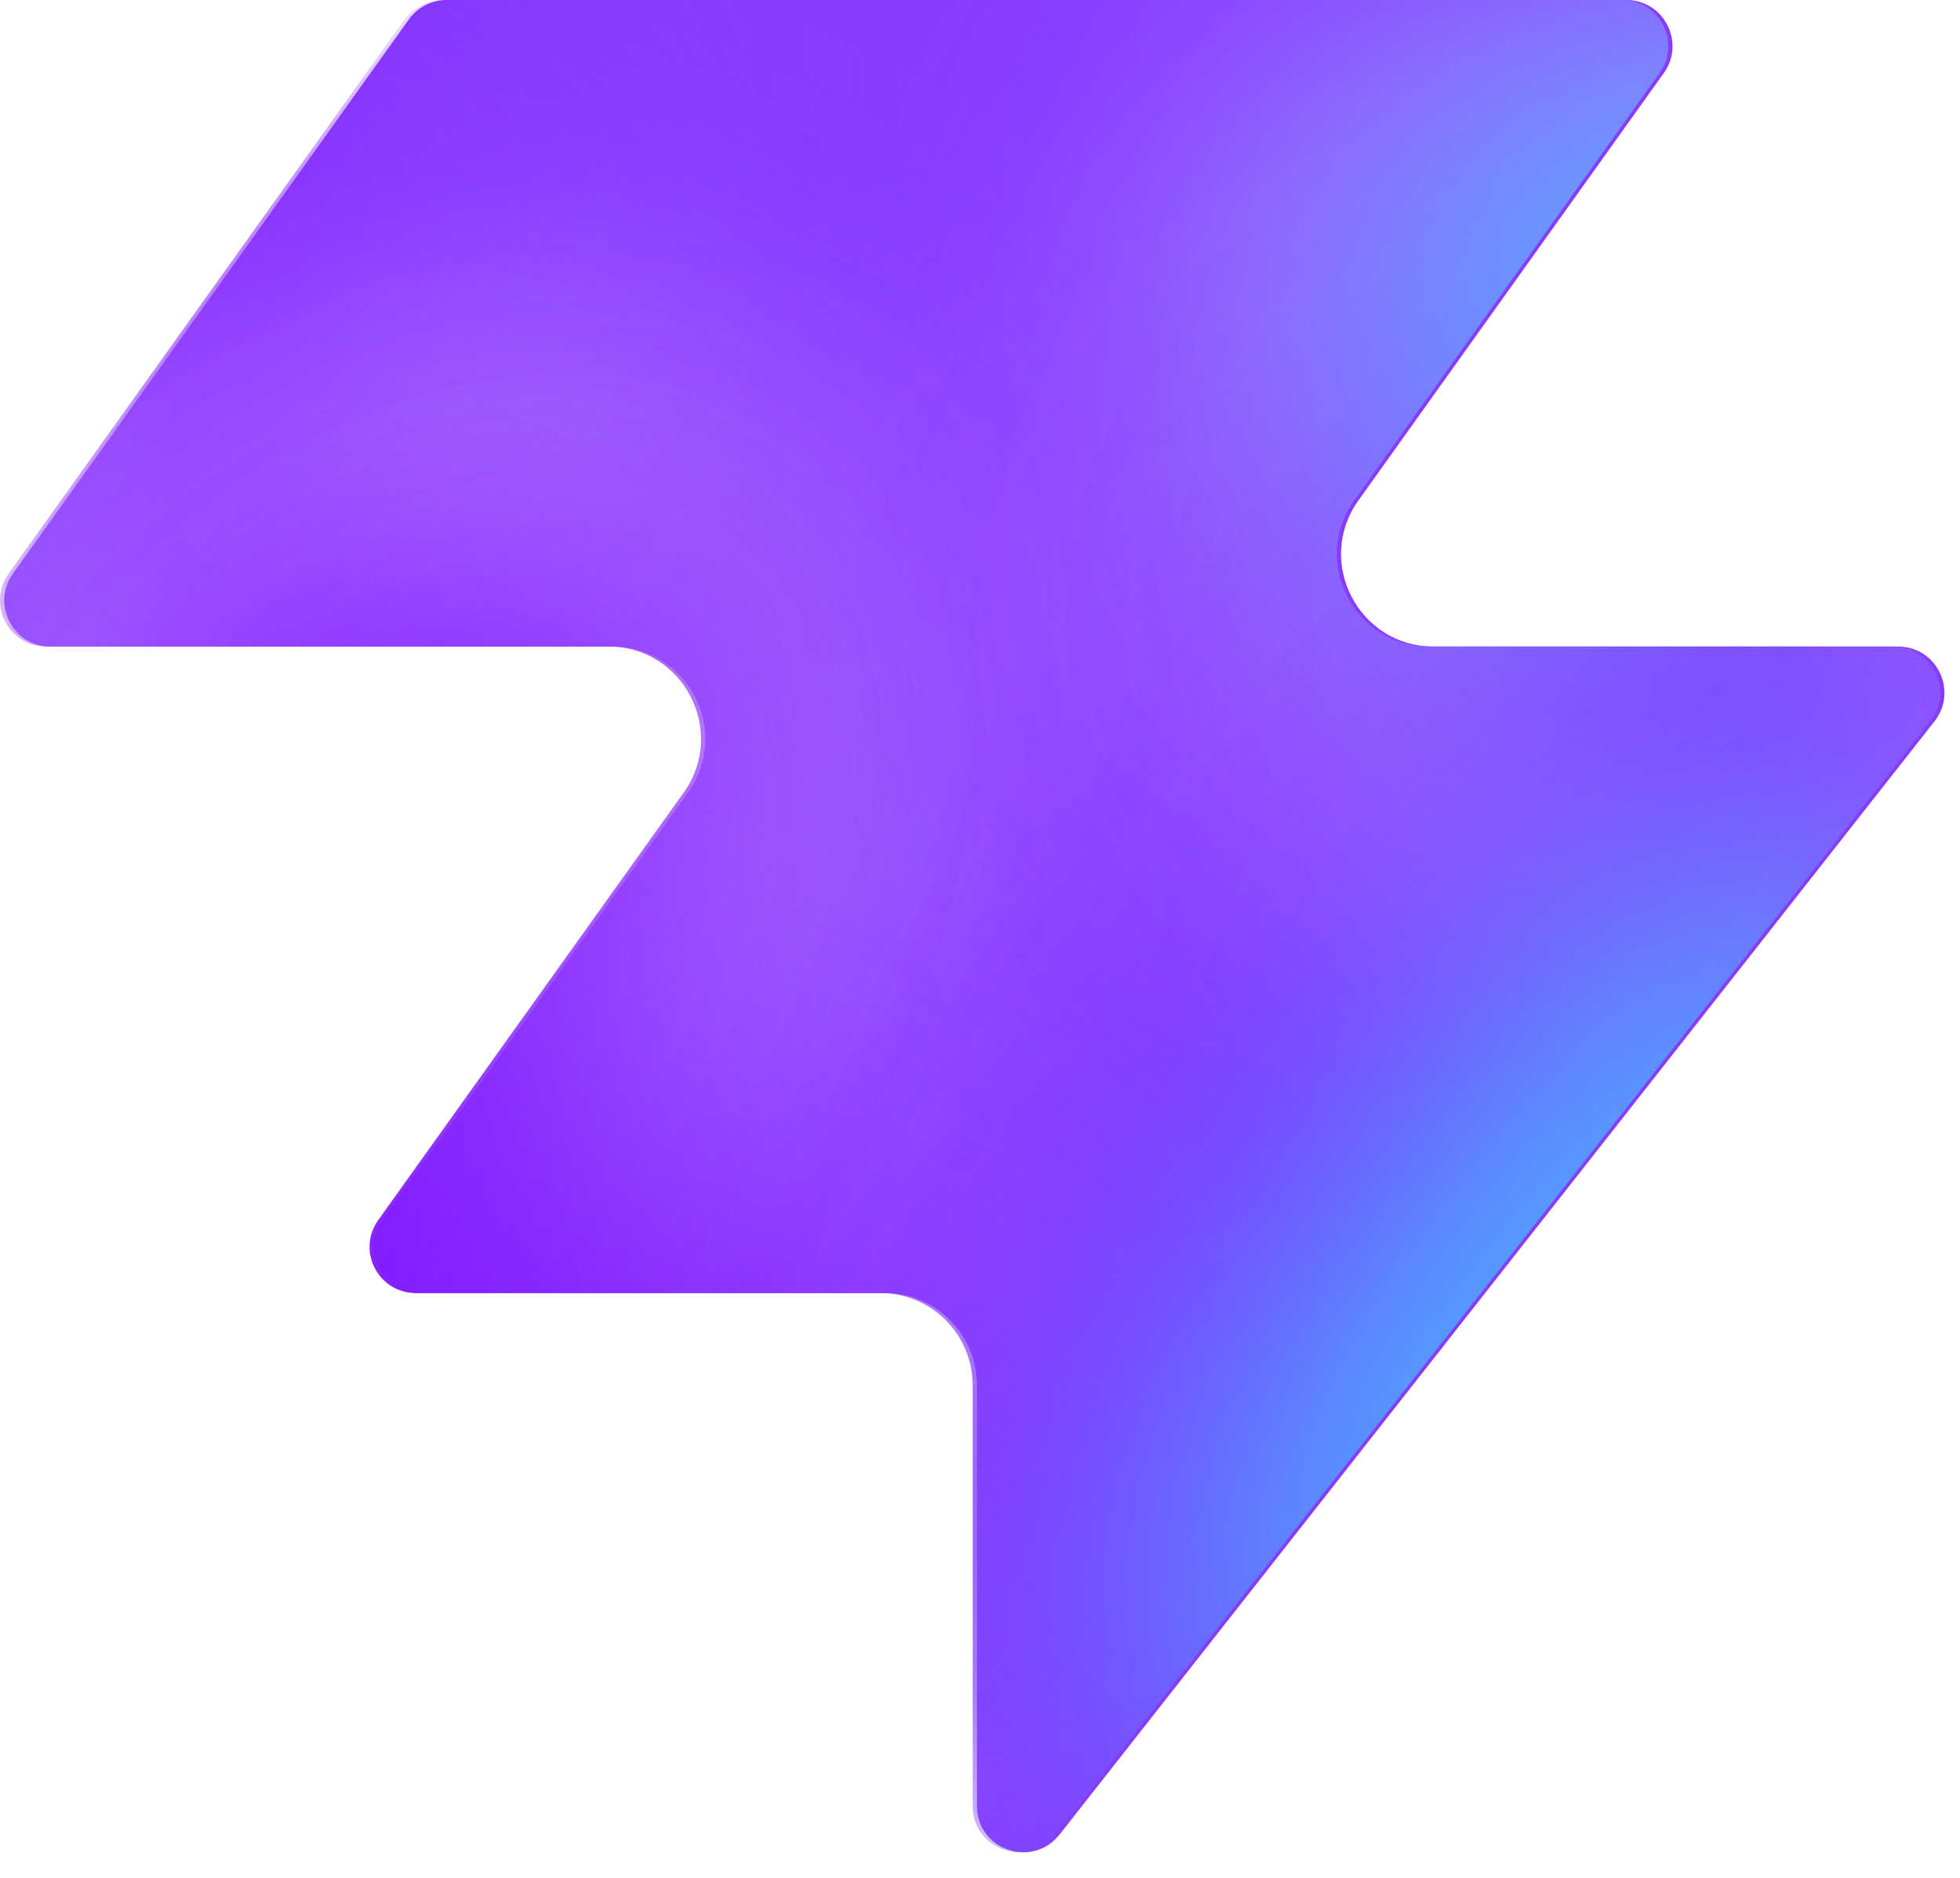
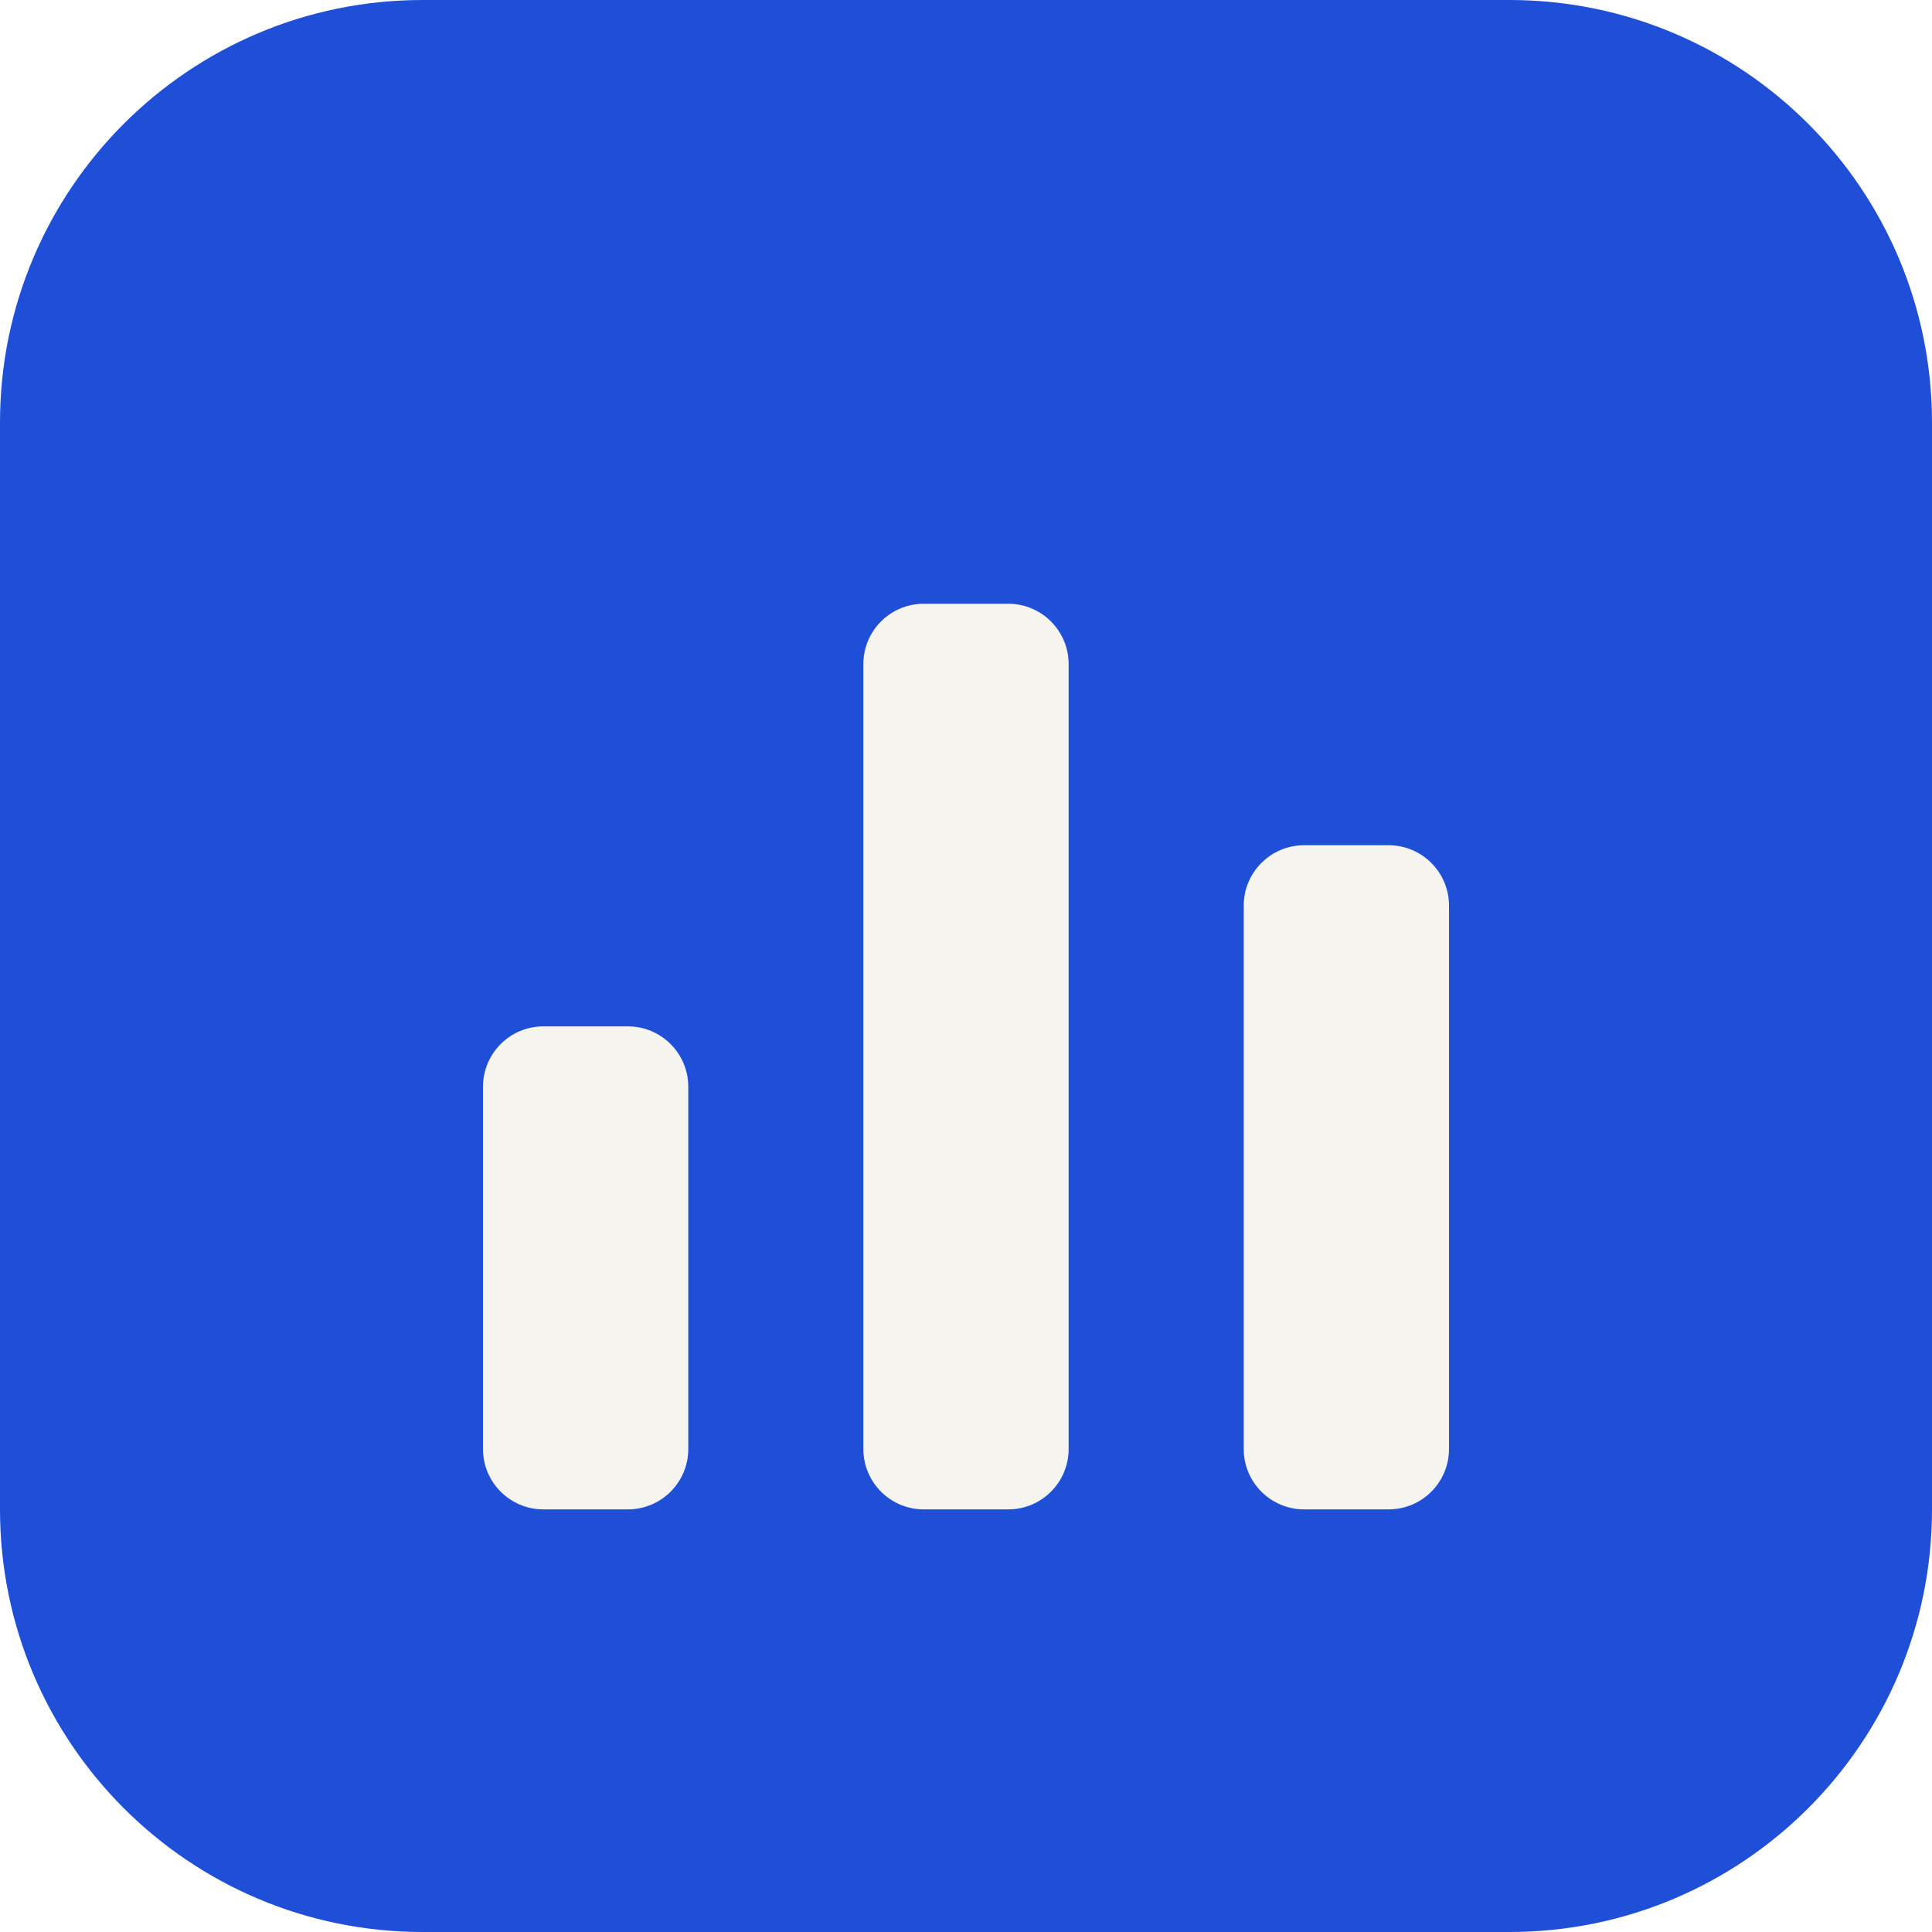
- <svg xmlns="http://www.w3.org/2000/svg" width="48" height="46" fill="none" viewBox="0 0 48 46">
-   <path fill="#863bff" d="M25.946 44.938c-.664.845-2.021.375-2.021-.698V33.937a2.26 2.26 0 0 0-2.262-2.262H10.287c-.92 0-1.456-1.04-.92-1.788l7.48-10.471c1.07-1.497 0-3.578-1.842-3.578H1.237c-.92 0-1.456-1.04-.92-1.788L10.013.474c.214-.297.556-.474.92-.474h28.894c.92 0 1.456 1.04.92 1.788l-7.48 10.471c-1.07 1.498 0 3.579 1.842 3.579h11.377c.943 0 1.473 1.088.89 1.83L25.947 44.94z" style="fill:#863bff;fill:color(display-p3 .525 .23 1);fill-opacity:1" />
-   <mask id="a" width="48" height="46" x="0" y="0" maskUnits="userSpaceOnUse" style="mask-type:alpha">
-     <path fill="#000" d="M25.842 44.938c-.664.844-2.021.375-2.021-.698V33.937a2.26 2.26 0 0 0-2.262-2.262H10.183c-.92 0-1.456-1.04-.92-1.788l7.48-10.471c1.07-1.498 0-3.579-1.842-3.579H1.133c-.92 0-1.456-1.04-.92-1.787L9.91.473c.214-.297.556-.474.92-.474h28.894c.92 0 1.456 1.04.92 1.788l-7.48 10.471c-1.07 1.498 0 3.578 1.842 3.578h11.377c.943 0 1.473 1.088.89 1.832L25.843 44.94z" style="fill:#000;fill-opacity:1" />
-   </mask>
-   <g mask="url(#a)">
-     <g filter="url(#b)">
-       <ellipse cx="5.508" cy="14.704" fill="#ede6ff" rx="5.508" ry="14.704" style="fill:#ede6ff;fill:color(display-p3 .927 .903 1);fill-opacity:1" transform="matrix(.00324 1 1 -.00324 -4.47 31.516)" />
-     </g>
-     <g filter="url(#c)">
-       <ellipse cx="10.399" cy="29.851" fill="#ede6ff" rx="10.399" ry="29.851" style="fill:#ede6ff;fill:color(display-p3 .927 .903 1);fill-opacity:1" transform="matrix(.00324 1 1 -.00324 -39.328 7.883)" />
-     </g>
-     <g filter="url(#d)">
-       <ellipse cx="5.508" cy="30.487" fill="#7e14ff" rx="5.508" ry="30.487" style="fill:#7e14ff;fill:color(display-p3 .492 .077 1);fill-opacity:1" transform="rotate(89.814 -25.913 -14.639)scale(1 -1)" />
-     </g>
-     <g filter="url(#e)">
-       <ellipse cx="5.508" cy="30.599" fill="#7e14ff" rx="5.508" ry="30.599" style="fill:#7e14ff;fill:color(display-p3 .492 .077 1);fill-opacity:1" transform="rotate(89.814 -32.644 -3.334)scale(1 -1)" />
-     </g>
-     <g filter="url(#f)">
-       <ellipse cx="5.508" cy="30.599" fill="#7e14ff" rx="5.508" ry="30.599" style="fill:#7e14ff;fill:color(display-p3 .492 .077 1);fill-opacity:1" transform="matrix(.00324 1 1 -.00324 -34.34 30.47)" />
-     </g>
-     <g filter="url(#g)">
-       <ellipse cx="14.072" cy="22.078" fill="#ede6ff" rx="14.072" ry="22.078" style="fill:#ede6ff;fill:color(display-p3 .927 .903 1);fill-opacity:1" transform="rotate(93.35 24.506 48.493)scale(-1 1)" />
-     </g>
-     <g filter="url(#h)">
-       <ellipse cx="3.47" cy="21.501" fill="#7e14ff" rx="3.47" ry="21.501" style="fill:#7e14ff;fill:color(display-p3 .492 .077 1);fill-opacity:1" transform="rotate(89.009 28.708 47.59)scale(-1 1)" />
-     </g>
-     <g filter="url(#i)">
-       <ellipse cx="3.47" cy="21.501" fill="#7e14ff" rx="3.47" ry="21.501" style="fill:#7e14ff;fill:color(display-p3 .492 .077 1);fill-opacity:1" transform="rotate(89.009 28.708 47.59)scale(-1 1)" />
-     </g>
-     <g filter="url(#j)">
-       <ellipse cx=".387" cy="8.972" fill="#7e14ff" rx="4.407" ry="29.108" style="fill:#7e14ff;fill:color(display-p3 .492 .077 1);fill-opacity:1" transform="rotate(39.51 .387 8.972)" />
-     </g>
-     <g filter="url(#k)">
-       <ellipse cx="47.523" cy="-6.092" fill="#7e14ff" rx="4.407" ry="29.108" style="fill:#7e14ff;fill:color(display-p3 .492 .077 1);fill-opacity:1" transform="rotate(37.892 47.523 -6.092)" />
-     </g>
-     <g filter="url(#l)">
-       <ellipse cx="41.412" cy="6.333" fill="#47bfff" rx="5.971" ry="9.665" style="fill:#47bfff;fill:color(display-p3 .28 .748 1);fill-opacity:1" transform="rotate(37.892 41.412 6.333)" />
-     </g>
-     <g filter="url(#m)">
-       <ellipse cx="-1.879" cy="38.332" fill="#7e14ff" rx="4.407" ry="29.108" style="fill:#7e14ff;fill:color(display-p3 .492 .077 1);fill-opacity:1" transform="rotate(37.892 -1.88 38.332)" />
-     </g>
-     <g filter="url(#n)">
-       <ellipse cx="-1.879" cy="38.332" fill="#7e14ff" rx="4.407" ry="29.108" style="fill:#7e14ff;fill:color(display-p3 .492 .077 1);fill-opacity:1" transform="rotate(37.892 -1.88 38.332)" />
-     </g>
-     <g filter="url(#o)">
-       <ellipse cx="35.651" cy="29.907" fill="#7e14ff" rx="4.407" ry="29.108" style="fill:#7e14ff;fill:color(display-p3 .492 .077 1);fill-opacity:1" transform="rotate(37.892 35.651 29.907)" />
-     </g>
-     <g filter="url(#p)">
-       <ellipse cx="38.418" cy="32.4" fill="#47bfff" rx="5.971" ry="15.297" style="fill:#47bfff;fill:color(display-p3 .28 .748 1);fill-opacity:1" transform="rotate(37.892 38.418 32.4)" />
-     </g>
-   </g>
-   <defs>
-     <filter id="b" width="60.045" height="41.654" x="-19.77" y="16.149" color-interpolation-filters="sRGB" filterUnits="userSpaceOnUse">
-       <feFlood flood-opacity="0" result="BackgroundImageFix" />
-       <feBlend in="SourceGraphic" in2="BackgroundImageFix" result="shape" />
-       <feGaussianBlur result="effect1_foregroundBlur_2002_17158" stdDeviation="7.659" />
-     </filter>
-     <filter id="c" width="90.34" height="51.437" x="-54.613" y="-7.533" color-interpolation-filters="sRGB" filterUnits="userSpaceOnUse">
-       <feFlood flood-opacity="0" result="BackgroundImageFix" />
-       <feBlend in="SourceGraphic" in2="BackgroundImageFix" result="shape" />
-       <feGaussianBlur result="effect1_foregroundBlur_2002_17158" stdDeviation="7.659" />
-     </filter>
-     <filter id="d" width="79.355" height="29.4" x="-49.64" y="2.03" color-interpolation-filters="sRGB" filterUnits="userSpaceOnUse">
-       <feFlood flood-opacity="0" result="BackgroundImageFix" />
-       <feBlend in="SourceGraphic" in2="BackgroundImageFix" result="shape" />
-       <feGaussianBlur result="effect1_foregroundBlur_2002_17158" stdDeviation="4.596" />
-     </filter>
-     <filter id="e" width="79.579" height="29.4" x="-45.045" y="20.029" color-interpolation-filters="sRGB" filterUnits="userSpaceOnUse">
-       <feFlood flood-opacity="0" result="BackgroundImageFix" />
-       <feBlend in="SourceGraphic" in2="BackgroundImageFix" result="shape" />
-       <feGaussianBlur result="effect1_foregroundBlur_2002_17158" stdDeviation="4.596" />
-     </filter>
-     <filter id="f" width="79.579" height="29.4" x="-43.513" y="21.178" color-interpolation-filters="sRGB" filterUnits="userSpaceOnUse">
-       <feFlood flood-opacity="0" result="BackgroundImageFix" />
-       <feBlend in="SourceGraphic" in2="BackgroundImageFix" result="shape" />
-       <feGaussianBlur result="effect1_foregroundBlur_2002_17158" stdDeviation="4.596" />
-     </filter>
-     <filter id="g" width="74.749" height="58.852" x="15.756" y="-17.901" color-interpolation-filters="sRGB" filterUnits="userSpaceOnUse">
-       <feFlood flood-opacity="0" result="BackgroundImageFix" />
-       <feBlend in="SourceGraphic" in2="BackgroundImageFix" result="shape" />
-       <feGaussianBlur result="effect1_foregroundBlur_2002_17158" stdDeviation="7.659" />
-     </filter>
-     <filter id="h" width="61.377" height="25.362" x="23.548" y="2.284" color-interpolation-filters="sRGB" filterUnits="userSpaceOnUse">
-       <feFlood flood-opacity="0" result="BackgroundImageFix" />
-       <feBlend in="SourceGraphic" in2="BackgroundImageFix" result="shape" />
-       <feGaussianBlur result="effect1_foregroundBlur_2002_17158" stdDeviation="4.596" />
-     </filter>
-     <filter id="i" width="61.377" height="25.362" x="23.548" y="2.284" color-interpolation-filters="sRGB" filterUnits="userSpaceOnUse">
-       <feFlood flood-opacity="0" result="BackgroundImageFix" />
-       <feBlend in="SourceGraphic" in2="BackgroundImageFix" result="shape" />
-       <feGaussianBlur result="effect1_foregroundBlur_2002_17158" stdDeviation="4.596" />
-     </filter>
-     <filter id="j" width="56.045" height="63.649" x="-27.636" y="-22.853" color-interpolation-filters="sRGB" filterUnits="userSpaceOnUse">
-       <feFlood flood-opacity="0" result="BackgroundImageFix" />
-       <feBlend in="SourceGraphic" in2="BackgroundImageFix" result="shape" />
-       <feGaussianBlur result="effect1_foregroundBlur_2002_17158" stdDeviation="4.596" />
-     </filter>
-     <filter id="k" width="54.814" height="64.646" x="20.116" y="-38.415" color-interpolation-filters="sRGB" filterUnits="userSpaceOnUse">
-       <feFlood flood-opacity="0" result="BackgroundImageFix" />
-       <feBlend in="SourceGraphic" in2="BackgroundImageFix" result="shape" />
-       <feGaussianBlur result="effect1_foregroundBlur_2002_17158" stdDeviation="4.596" />
-     </filter>
-     <filter id="l" width="33.541" height="35.313" x="24.641" y="-11.323" color-interpolation-filters="sRGB" filterUnits="userSpaceOnUse">
-       <feFlood flood-opacity="0" result="BackgroundImageFix" />
-       <feBlend in="SourceGraphic" in2="BackgroundImageFix" result="shape" />
-       <feGaussianBlur result="effect1_foregroundBlur_2002_17158" stdDeviation="4.596" />
-     </filter>
-     <filter id="m" width="54.814" height="64.646" x="-29.286" y="6.009" color-interpolation-filters="sRGB" filterUnits="userSpaceOnUse">
-       <feFlood flood-opacity="0" result="BackgroundImageFix" />
-       <feBlend in="SourceGraphic" in2="BackgroundImageFix" result="shape" />
-       <feGaussianBlur result="effect1_foregroundBlur_2002_17158" stdDeviation="4.596" />
-     </filter>
-     <filter id="n" width="54.814" height="64.646" x="-29.286" y="6.009" color-interpolation-filters="sRGB" filterUnits="userSpaceOnUse">
-       <feFlood flood-opacity="0" result="BackgroundImageFix" />
-       <feBlend in="SourceGraphic" in2="BackgroundImageFix" result="shape" />
-       <feGaussianBlur result="effect1_foregroundBlur_2002_17158" stdDeviation="4.596" />
-     </filter>
-     <filter id="o" width="54.814" height="64.646" x="8.244" y="-2.416" color-interpolation-filters="sRGB" filterUnits="userSpaceOnUse">
-       <feFlood flood-opacity="0" result="BackgroundImageFix" />
-       <feBlend in="SourceGraphic" in2="BackgroundImageFix" result="shape" />
-       <feGaussianBlur result="effect1_foregroundBlur_2002_17158" stdDeviation="4.596" />
-     </filter>
-     <filter id="p" width="39.409" height="43.623" x="18.713" y="10.588" color-interpolation-filters="sRGB" filterUnits="userSpaceOnUse">
-       <feFlood flood-opacity="0" result="BackgroundImageFix" />
-       <feBlend in="SourceGraphic" in2="BackgroundImageFix" result="shape" />
-       <feGaussianBlur result="effect1_foregroundBlur_2002_17158" stdDeviation="4.596" />
-     </filter>
-   </defs>
+ <svg xmlns="http://www.w3.org/2000/svg" viewBox="0 0 32 32" fill="none">
+   <rect width="32" height="32" rx="7" fill="#1E4FD6" />
+   <rect x="8" y="17" width="3.4" height="8" rx="1" fill="#F6F4EF" />
+   <rect x="14.3" y="10" width="3.4" height="15" rx="1" fill="#F6F4EF" />
+   <rect x="20.6" y="14" width="3.4" height="11" rx="1" fill="#F6F4EF" />
</svg>
